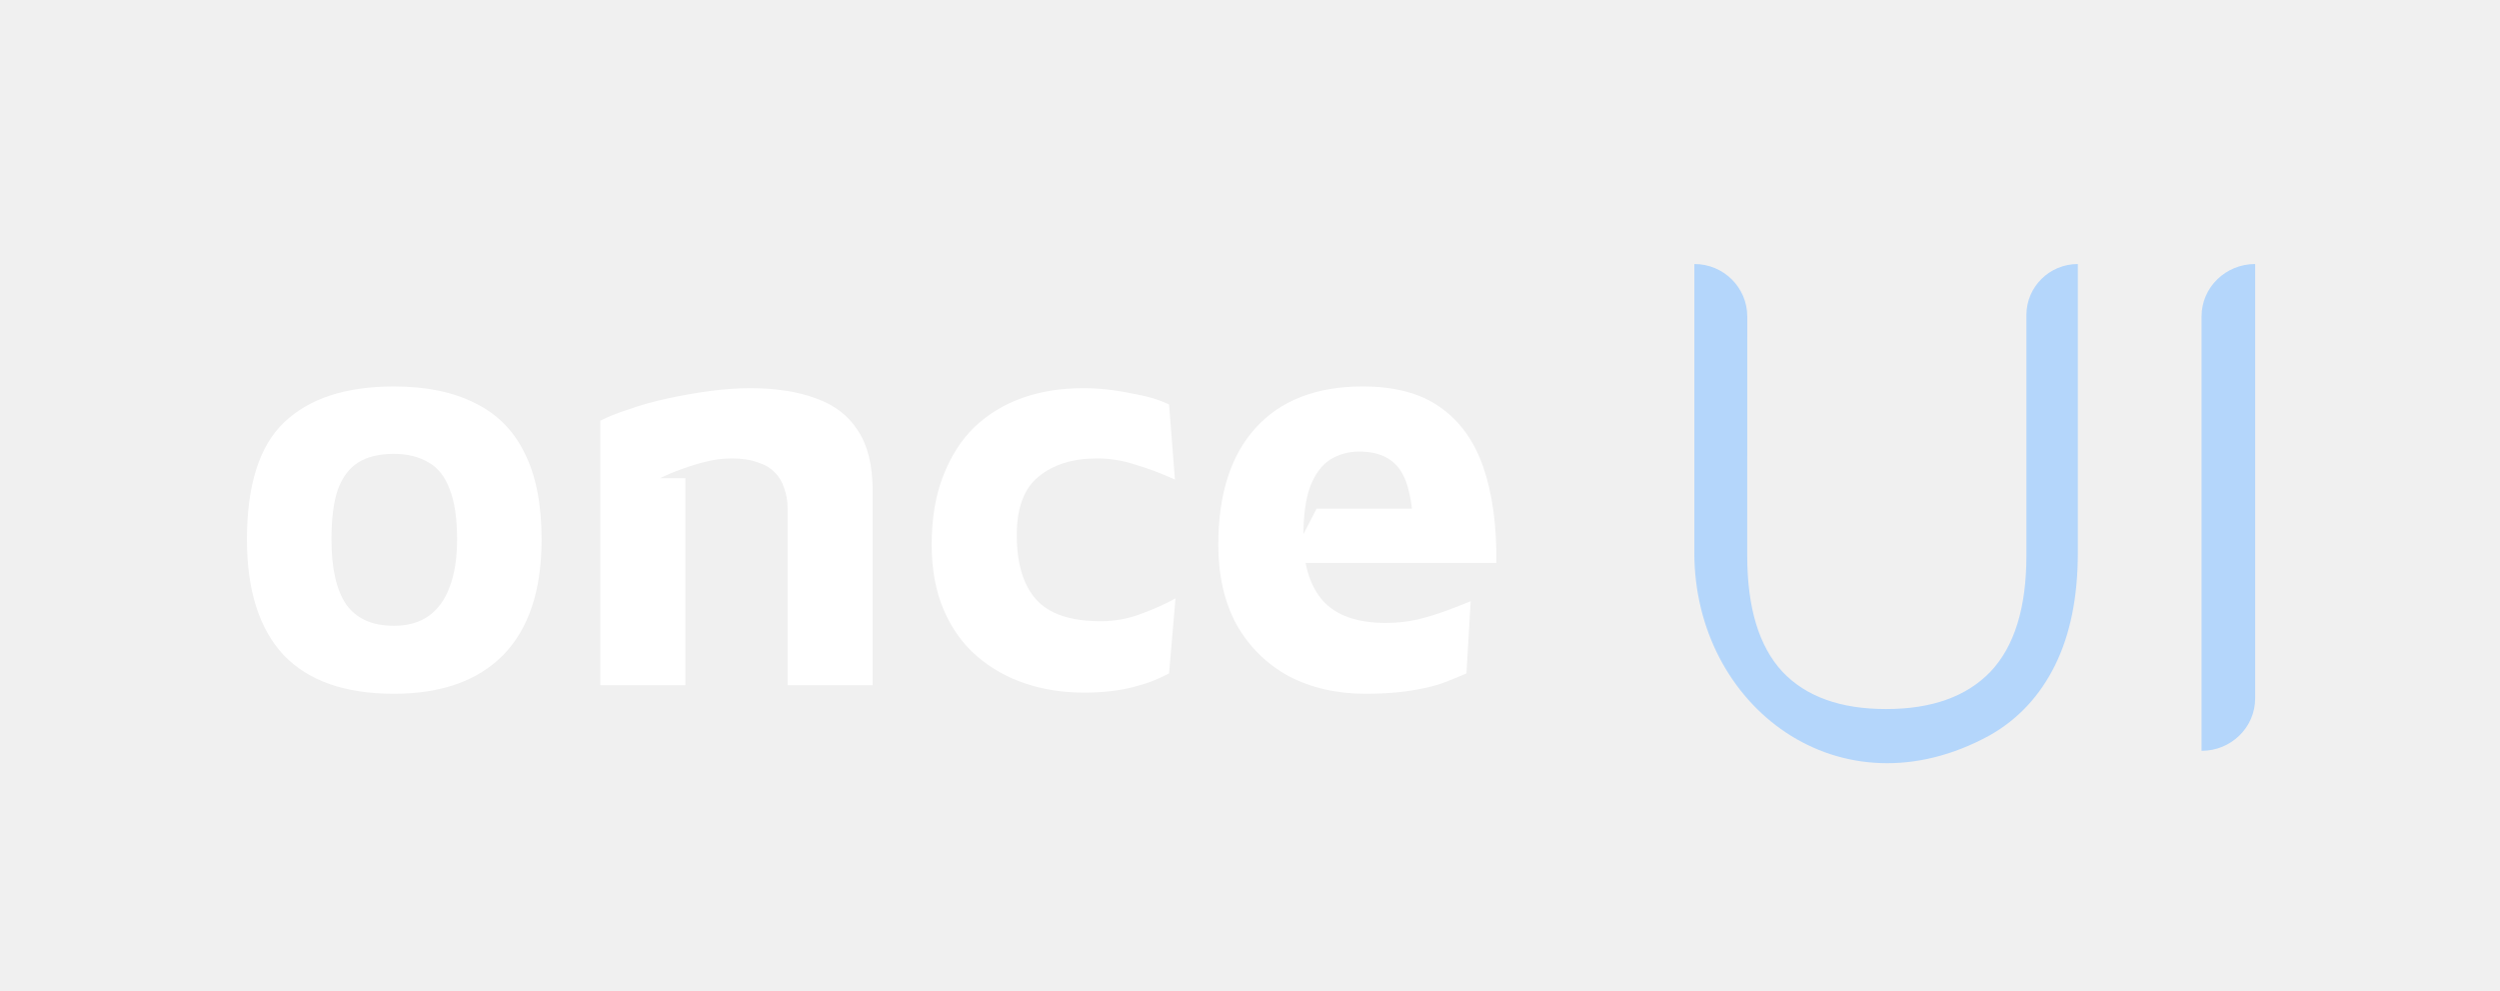
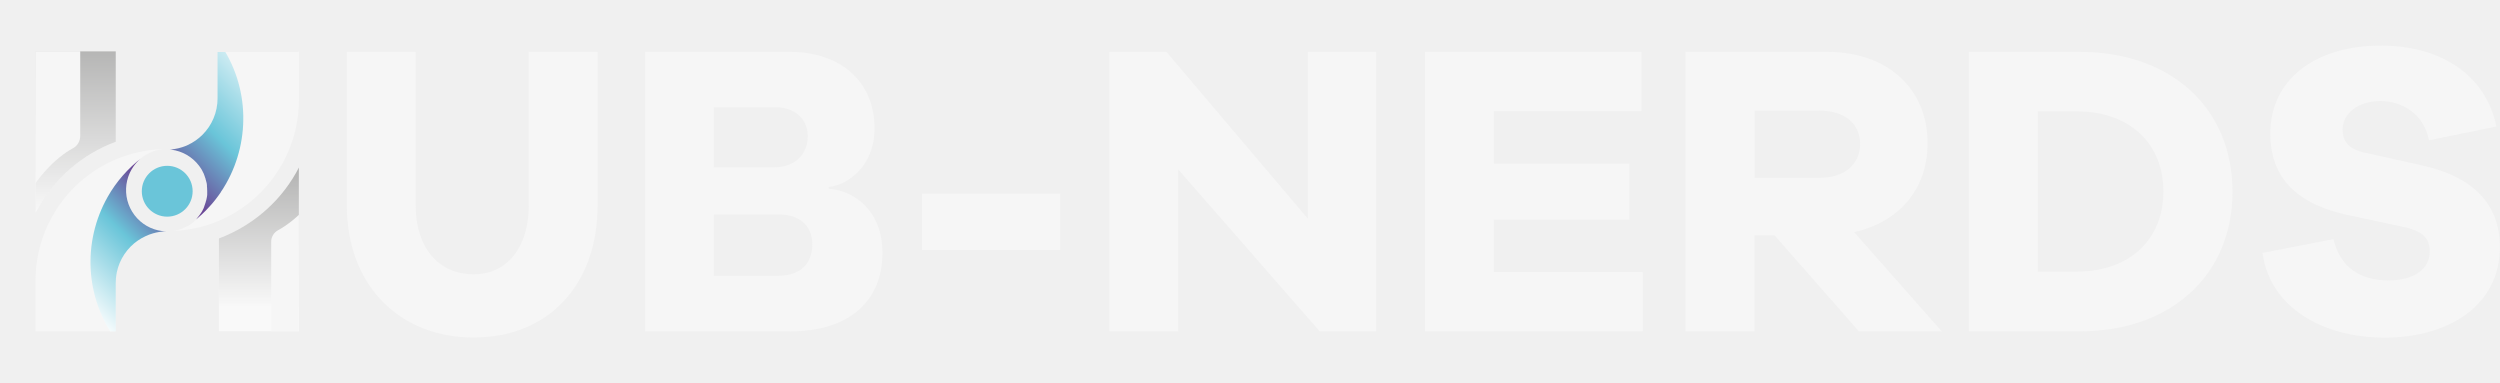
- <svg xmlns="http://www.w3.org/2000/svg" width="606" height="240" viewBox="0 0 606 240" fill="none">
-   <path d="M95.471 168.17C83.656 168.17 74.748 165.031 68.748 158.754C62.841 152.385 59.887 143.062 59.887 130.785C59.887 117.585 62.887 108.123 68.887 102.4C74.979 96.585 83.841 93.677 95.471 93.677C103.317 93.677 109.871 95.016 115.133 97.693C120.487 100.277 124.502 104.293 127.179 109.739C129.948 115.185 131.333 122.2 131.333 130.785C131.333 143.062 128.241 152.385 122.056 158.754C115.871 165.031 107.01 168.17 95.471 168.17ZM95.471 151.693C98.887 151.693 101.702 150.908 103.917 149.339C106.225 147.677 107.933 145.323 109.041 142.277C110.241 139.139 110.841 135.308 110.841 130.785C110.841 125.616 110.241 121.554 109.041 118.6C107.933 115.554 106.225 113.385 103.917 112.093C101.61 110.708 98.794 110.016 95.471 110.016C91.964 110.016 89.102 110.708 86.887 112.093C84.671 113.477 83.01 115.693 81.902 118.739C80.887 121.693 80.379 125.708 80.379 130.785C80.379 137.8 81.579 143.062 83.979 146.57C86.471 149.985 90.302 151.693 95.471 151.693Z" fill="white" />
-   <path d="M145.573 101.985C147.327 101.062 149.634 100.139 152.496 99.216C155.357 98.2 158.496 97.323 161.911 96.585C165.327 95.847 168.742 95.246 172.157 94.785C175.665 94.323 178.896 94.093 181.85 94.093C188.127 94.093 193.48 94.923 197.911 96.585C202.342 98.154 205.711 100.739 208.019 104.339C210.419 107.939 211.619 112.831 211.619 119.016V166.093H190.988V123.17C190.988 121.416 190.711 119.8 190.157 118.323C189.696 116.846 188.957 115.6 187.942 114.585C186.927 113.477 185.542 112.646 183.788 112.093C182.034 111.446 179.911 111.123 177.419 111.123C175.296 111.123 173.173 111.4 171.05 111.954C168.067 112.602 162.716 114.555 160.032 115.923H166.204V166.093H145.573V101.985Z" fill="white" />
-   <path d="M262.763 167.893C257.779 167.893 253.071 167.154 248.64 165.677C244.209 164.2 240.286 161.985 236.871 159.031C233.455 156.077 230.779 152.339 228.84 147.816C226.902 143.293 225.932 138.031 225.932 132.031C225.932 125.662 226.855 120.123 228.702 115.416C230.548 110.616 233.086 106.646 236.317 103.508C239.64 100.37 243.517 98.016 247.948 96.447C252.379 94.877 257.271 94.093 262.625 94.093C266.409 94.093 270.286 94.508 274.255 95.339C278.317 96.077 280.448 96.654 283.494 98.039L284.917 116.246C281.686 114.77 278.502 113.57 275.363 112.646C272.317 111.631 269.179 111.123 265.948 111.123C260.132 111.123 255.425 112.6 251.825 115.554C248.317 118.416 246.563 123.123 246.563 129.677C246.563 136.6 248.132 141.816 251.271 145.323C254.409 148.831 259.625 150.585 266.917 150.585C270.332 150.585 273.609 149.985 276.748 148.785C279.979 147.585 282.748 146.339 285.055 145.046L283.494 163.231C280.263 164.893 278.455 165.585 274.948 166.508C271.44 167.431 267.379 167.893 262.763 167.893Z" fill="white" />
-   <path d="M331.157 168.17C324.141 168.17 317.91 166.739 312.464 163.877C307.11 160.923 302.91 156.77 299.864 151.416C296.91 145.97 295.434 139.508 295.434 132.031C295.434 119.846 298.434 110.431 304.434 103.785C310.526 97.046 319.203 93.677 330.464 93.677C338.218 93.677 344.449 95.339 349.157 98.662C353.957 101.985 357.464 106.831 359.68 113.2C361.895 119.57 362.957 127.323 362.864 136.462H309.557L307.341 123.308H316.466L315.5 126.5L316.068 129.5L319.263 123.308H345.834L342.787 129.816C342.695 122.339 341.634 117.077 339.603 114.031C337.572 110.985 334.249 109.462 329.634 109.462C327.049 109.462 324.695 110.108 322.572 111.4C320.541 112.693 318.926 114.862 317.726 117.908C316.618 120.862 316.064 124.97 316.064 130.231C316.064 136.877 317.634 142 320.772 145.6C324.003 149.2 329.126 151 336.141 151C338.726 151 341.264 150.723 343.757 150.17C346.341 149.523 348.741 148.785 350.957 147.954C353.172 147.123 355.064 146.385 356.634 145.739L355.609 163.231C352.286 164.616 349.572 165.954 345.418 166.785C341.357 167.708 336.603 168.17 331.157 168.17Z" fill="white" />
-   <path d="M410.87 133.968L410.882 133.969V64C417.964 64 423.708 69.69 423.708 76.708L423.696 134.676C423.696 147.312 426.546 156.7 432.248 162.84C437.95 168.863 446.321 171.874 457.367 171.874C468.413 171.874 476.851 168.863 482.667 162.84C488.49 156.7 491.401 147.312 491.401 134.676V76.355C491.401 69.531 496.982 64 503.87 64V133.968C503.87 144.714 502.03 153.807 498.35 161.246C494.664 168.686 489.38 174.354 482.492 178.251C446.224 198.143 410.87 171.28 410.87 133.968Z" fill="#B4D6FB" />
-   <path d="M533.87 76.692V182C541.051 182 546.87 176.318 546.87 169.308V64C539.689 64 533.87 69.682 533.87 76.692Z" fill="#B4D6FB" />
+ <svg xmlns="http://www.w3.org/2000/svg" xmlns:xlink="http://www.w3.org/1999/xlink" id="Capa_2" data-name="Capa 2" viewBox="0 0 195.7 29.92">
+   <defs>
+     <style>
+       .cls-1 {
+         fill: none;
+       }
+ 
+       .cls-2 {
+         fill: #6ac5d9;
+       }
+ 
+       .cls-3 {
+         fill: #f6f6f6;
+       }
+ 
+       .cls-4 {
+         clip-path: url(#clippath-1);
+       }
+ 
+       .cls-5 {
+         clip-path: url(#clippath-3);
+       }
+ 
+       .cls-6 {
+         clip-path: url(#clippath-2);
+       }
+ 
+       .cls-7 {
+         fill: url(#Degradado_sin_nombre_202);
+       }
+ 
+       .cls-8 {
+         fill: url(#Degradado_sin_nombre_8-2);
+       }
+ 
+       .cls-9 {
+         fill: url(#Degradado_sin_nombre_8);
+       }
+ 
+       .cls-10 {
+         opacity: .37;
+       }
+ 
+       .cls-11 {
+         opacity: .3;
+       }
+ 
+       .cls-12 {
+         fill: url(#Degradado_sin_nombre_202-2);
+       }
+ 
+       .cls-13 {
+         clip-path: url(#clippath);
+       }
+     </style>
+     <clipPath id="clippath">
+       <path class="cls-1" d="M13.09,18.11c-.16,0-.32,0-.48.03-.05,0-.11.01-.16.02-.16.03-.32.06-.48.11-.2.06-.4.13-.58.22-.43.2-.82.47-1.15.8-.73.73-1.18,1.74-1.18,2.85v3.8H2.78v-3.97c0-.69.07-1.37.2-2.03.05-.25.11-.5.18-.75h0c.85-3.03,3.04-5.5,5.9-6.72.18-.08.36-.15.54-.21.23-.08.46-.16.7-.22.01,0,.02,0,.04-.01.47-.13.96-.23,1.46-.29.08-.01.17-.02.26-.03.13-.01.26-.02.39-.03.21-.01.42-.02.64-.02-.22,0-.43.02-.64.06-.22.04-.42.11-.62.19-1.15.49-1.96,1.63-1.96,2.97s.88,2.57,2.11,3.03c.2.07.41.13.63.16.16.02.31.04.48.04Z" />
+     </clipPath>
+     <linearGradient id="Degradado_sin_nombre_202" data-name="Degradado sin nombre 202" x1="15.87" y1="17.14" x2="7.55" y2="25.47" gradientUnits="userSpaceOnUse">
+       <stop offset=".08" stop-color="#6a4696" />
+       <stop offset=".44" stop-color="#6ac5d9" />
+       <stop offset="1" stop-color="#fff" />
+     </linearGradient>
+     <clipPath id="clippath-1">
+       <path class="cls-1" d="M23.4,4.01v3.79c0,.69-.07,1.37-.2,2.03-.05.25-.11.5-.18.75-.85,3.03-3.04,5.5-5.9,6.72-.15.06-.3.12-.45.18-.03.01-.06.02-.09.03-.02,0-.04.01-.06.02,0,0-.01,0-.02,0-.05.02-.1.03-.14.05-.16.05-.32.1-.48.15-.01,0-.02,0-.04.01-.03.01-.07.02-.1.03-.08.02-.16.04-.24.06-.08.02-.16.04-.24.05-.09.02-.18.04-.26.05-.2.04-.41.07-.62.09-.08.01-.16.02-.25.03-.13.01-.26.02-.4.03-.16.01-.32.02-.48.02.04,0,.08,0,.12,0,.01,0,.03,0,.04,0,.1-.01.21-.03.31-.05,0,0,0,0,.01,0,.03,0,.06-.01.09-.02.02,0,.05-.01.07-.02.05-.01.09-.02.14-.04h0c.06-.02.12-.04.18-.06.04-.01.08-.03.11-.04,0,0,0,0,0,0,0,0,0,0,0,0,.04-.02.07-.03.11-.05.03-.02.07-.03.1-.05,0,0,.02,0,.03-.01,0,0,0,0,0,0,.03-.02.06-.03.09-.05,0,0,0,0,.01,0,0,0,0,0,.01,0,.03-.02.07-.04.1-.06.06-.04.11-.07.17-.11.03-.02.06-.05.1-.07,0,0,0,0,0,0,.03-.02.05-.04.08-.07.02-.02.04-.03.06-.05h0s0,0,0,0c.03-.03.07-.06.1-.1.03-.03.07-.07.1-.11h0s.04-.04.05-.06c0,0,0,0,0,0,.01-.01.02-.03.03-.04.02-.02.04-.05.06-.08.01-.02.02-.03.04-.05.02-.02.04-.05.05-.07h0s.03-.04.04-.06c.02-.02.03-.05.05-.07.01-.02.02-.03.03-.05.02-.03.04-.06.06-.09,0-.01.02-.03.02-.04.02-.03.03-.05.05-.08.02-.04.04-.08.06-.13.02-.03.03-.07.04-.1.02-.03.03-.07.04-.1,0-.02.01-.03.02-.05.01-.03.02-.06.03-.09.01-.04.03-.08.04-.12.01-.04.02-.07.03-.11,0-.02.01-.04.02-.06.01-.04.02-.08.03-.13.01-.05.02-.1.03-.15,0-.05.01-.1.02-.15,0-.04,0-.08,0-.12,0-.02,0-.05,0-.07,0-.04,0-.09,0-.13,0-1.33-.81-2.48-1.96-2.97-.2-.08-.41-.15-.62-.19-.21-.04-.42-.06-.64-.06.22,0,.43-.02.64-.05h0c.22-.03.43-.09.63-.15.15-.05.29-.1.43-.17.43-.2.82-.47,1.15-.8.73-.73,1.18-1.74,1.18-2.85v-3.63h6.28Z" />
+     </clipPath>
+     <linearGradient id="Degradado_sin_nombre_202-2" data-name="Degradado sin nombre 202" x1="10.38" y1="12.64" x2="20.13" y2="2.89" xlink:href="#Degradado_sin_nombre_202" />
+     <clipPath id="clippath-2">
+       <path class="cls-1" d="M9.07,4.01v7.08c-.17.06-.34.13-.5.2-2.55,1.08-4.56,3-5.78,5.36V4.01h6.28Z" />
+     </clipPath>
+     <linearGradient id="Degradado_sin_nombre_8" data-name="Degradado sin nombre 8" x1="5.93" y1="16.82" x2="5.93" y2="4.03" gradientUnits="userSpaceOnUse">
+       <stop offset="0" stop-color="#fff" />
+       <stop offset="1" stop-color="#1d1d1b" />
+     </linearGradient>
+     <clipPath id="clippath-3">
+       <path class="cls-1" d="M23.4,13.11v12.82h-6.28v-7.26c.16-.06.33-.12.5-.2,2.55-1.09,4.57-3,5.78-5.36Z" />
+     </clipPath>
+     <linearGradient id="Degradado_sin_nombre_8-2" data-name="Degradado sin nombre 8" x1="20.26" y1="24.07" x2="20.26" y2="11.12" xlink:href="#Degradado_sin_nombre_8" />
+   </defs>
+   <g id="Capa_1-2" data-name="Capa 1">
+     <g>
+       <g>
+         <g>
+           <g class="cls-13">
+             <g>
+               <path class="cls-3" d="M13.09,18.11c-1.11,0-2.12.45-2.85,1.18-.73.73-1.18,1.74-1.18,2.85v3.8H2.78v-3.97c0-4.26,2.59-7.93,6.28-9.49,1.24-.52,2.59-.81,4.02-.81-1.78,0-3.22,1.44-3.22,3.22s1.44,3.22,3.22,3.22Z" />
+               <path class="cls-7" d="M15.05,17.45c-.88.68-1.41,1.64-1.55,2.66-.14,1.02.12,2.09.79,2.98l2.31,3.02-4.99,3.81-2.41-3.15c-2.59-3.39-2.75-7.87-.77-11.36.66-1.17,1.57-2.22,2.7-3.09-1.41,1.08-1.68,3.1-.6,4.52s3.1,1.69,4.52.61Z" />
+             </g>
+           </g>
+           <g class="cls-4">
+             <g>
+               <path class="cls-3" d="M23.4,4.01v3.79c0,4.26-2.59,7.93-6.28,9.49-.15.06-.3.12-.45.18-.05.02-.1.04-.15.05,0,0-.01,0-.02,0-.05.02-.1.03-.14.05-.2.07-.41.13-.62.19-.08.02-.16.04-.24.06-.08.02-.16.04-.24.05-.09.02-.18.04-.26.05-.56.1-1.14.16-1.74.17.04,0,.08,0,.12,0,.01,0,.03,0,.04,0,.11-.01.22-.03.32-.05.03,0,.06-.01.09-.02.02,0,.05-.01.07-.02.05-.01.09-.02.14-.04h0c.06-.02.12-.04.18-.06.04-.01.08-.03.11-.04,0,0,0,0,0,0,.04-.02.08-.03.12-.05.03-.02.07-.03.1-.05,0,0,.02,0,.03-.01,0,0,0,0,0,0,.03-.02.06-.03.09-.05,0,0,0,0,.01,0,0,0,0,0,.01,0,.03-.02.07-.04.1-.06.06-.04.11-.07.17-.11.03-.02.06-.05.1-.07,0,0,0,0,0,0,.03-.02.05-.04.08-.07.02-.02.04-.03.06-.05h0s0,0,0,0c.03-.03.07-.06.1-.1.03-.03.07-.07.1-.11h0s.04-.04.05-.06c0,0,0,0,0,0,.01-.01.02-.03.03-.04.02-.02.04-.05.06-.08.01-.02.02-.03.04-.05.02-.02.04-.05.05-.07h0s.03-.04.04-.06c.02-.02.03-.05.05-.07.01-.02.02-.03.03-.05.02-.03.04-.06.06-.09,0-.01.02-.03.02-.04.02-.03.03-.05.05-.08.02-.04.04-.08.06-.13.02-.03.03-.07.04-.1.02-.03.03-.07.04-.1,0-.02.01-.03.02-.05.01-.03.02-.06.03-.09.01-.04.03-.08.04-.12.01-.04.02-.07.03-.11,0-.02.01-.04.02-.06.01-.04.02-.08.03-.13.01-.05.02-.1.03-.15,0-.05.01-.1.02-.15,0-.04,0-.08,0-.12,0-.02,0-.05,0-.07,0-.04,0-.09,0-.13,0-1.78-1.44-3.22-3.22-3.22,1.11,0,2.12-.45,2.85-1.18.73-.73,1.18-1.74,1.18-2.85v-3.63h6.28Z" />
+               <path class="cls-12" d="M14.63,0l2.3,3.01c2.59,3.39,2.75,7.87.77,11.36-.08.14-.16.28-.25.42-.03.05-.06.09-.09.13,0,0,0,.01-.01.02-.03.04-.06.08-.08.13-.12.18-.25.35-.38.52-.05.06-.1.13-.15.19-.05.06-.1.13-.16.19-.06.07-.12.13-.18.2-.38.43-.81.82-1.27,1.19.03-.03.06-.05.09-.08.01,0,.02-.02.03-.03.08-.07.16-.15.22-.23.02-.02.04-.05.06-.07.02-.02.03-.04.05-.06.03-.04.06-.07.08-.11h0c.04-.05.07-.11.11-.16.02-.03.04-.07.06-.1,0,0,0,0,0,0,.02-.04.04-.08.06-.12.02-.03.03-.07.05-.1,0,0,0-.02.01-.03,0,0,0,0,0,0,.02-.03.03-.06.04-.1,0,0,0-.01,0-.02,0,0,0,0,0-.01.02-.04.03-.07.04-.11.02-.06.04-.13.06-.19.01-.04.02-.08.03-.12,0,0,0,0,0,0,0-.03.02-.07.02-.1,0-.02.01-.05.02-.08h0s0-.01,0-.01c0-.05.02-.09.02-.14,0-.05.01-.1.02-.15h0s0-.05,0-.08c0,0,0,0,0,0,0-.02,0-.03,0-.05,0-.03,0-.07,0-.1,0-.02,0-.04,0-.06,0-.03,0-.06,0-.09h0s0-.05,0-.07c0-.03,0-.06,0-.09,0-.02,0-.04,0-.05,0-.04,0-.07,0-.1,0-.02,0-.03,0-.05,0-.03,0-.06-.01-.09,0-.05-.02-.09-.03-.14,0-.03-.02-.07-.03-.11,0-.04-.02-.07-.03-.11,0-.02,0-.03-.01-.05,0-.03-.02-.06-.03-.09-.01-.04-.03-.08-.04-.12-.01-.04-.03-.07-.04-.11,0-.02-.02-.04-.02-.06-.02-.04-.04-.08-.06-.12-.02-.05-.05-.09-.07-.14-.02-.04-.05-.09-.07-.13-.02-.04-.04-.07-.07-.1-.01-.02-.03-.04-.04-.06-.03-.04-.05-.07-.08-.11-1.08-1.41-3.1-1.69-4.52-.61.88-.67,1.41-1.64,1.55-2.66.14-1.02-.12-2.09-.79-2.98l-2.2-2.88L14.63,0Z" />
+             </g>
+           </g>
+           <g class="cls-6">
+             <g>
+               <path class="cls-3" d="M9.07,4.01v7.91c-2.97,1.2-5.3,3.68-6.28,6.75V4.01h6.28Z" />
+               <g class="cls-11">
+                 <path class="cls-9" d="M9.07,4.01v7.91c-2.97,1.2-5.3,3.68-6.28,6.75V4.01h6.28Z" />
+               </g>
+               <path class="cls-3" d="M6.28,1.75v8.89c0,.4-.21.77-.56.96-2.81,1.53-5.72,6.06-5.72,11.65V1.75h6.28Z" />
+             </g>
+           </g>
+           <g class="cls-5">
+             <g>
+               <path class="cls-3" d="M23.4,11.09v14.84h-6.28v-8.09c2.97-1.2,5.3-3.67,6.28-6.75Z" />
+               <g class="cls-10">
+                 <path class="cls-8" d="M23.4,11.09v14.84h-6.28v-8.09c2.97-1.2,5.3-3.67,6.28-6.75Z" />
+               </g>
+               <path class="cls-3" d="M27.51,8.65v17.72h-6.28v-7.45c0-.38.21-.72.54-.9,2.82-1.53,5.74-6.1,5.74-9.37Z" />
+             </g>
+           </g>
+         </g>
+         <circle class="cls-2" cx="13.09" cy="14.97" r="1.99" />
+       </g>
+       <g>
+         <path class="cls-3" d="M46.78,16.07c0,6.27-3.89,10.35-9.7,10.35s-9.93-4.08-9.93-10.35V4.06h5.39v12.02c0,3.33,1.8,5.39,4.54,5.39,2.58,0,4.31-2.06,4.31-5.39V4.06h5.39v12.02Z" />
+         <path class="cls-3" d="M64.87,14.77c2.02.16,4.21,1.73,4.21,5.03,0,3.62-2.45,6.14-7.22,6.14h-11.36V4.06h11.33c4.02,0,6.63,2.38,6.63,5.98,0,3-2.12,4.44-3.59,4.6v.13ZM55.89,13.1h4.7c1.6,0,2.64-.98,2.64-2.45,0-1.37-1.08-2.25-2.45-2.25h-4.9v4.7ZM60.91,21.59c1.73,0,2.68-.95,2.68-2.45s-1.04-2.35-2.58-2.35h-5.13v4.8h5.03Z" />
+         <path class="cls-3" d="M72.18,19.57v-4.41h10.81v4.41h-10.81Z" />
+         <path class="cls-3" d="M107.74,25.93h-4.44l-11.07-12.67v12.67h-5.39V4.06h4.47l11.07,13.06V4.06h5.35v21.88Z" />
+         <path class="cls-3" d="M128.6,25.93h-17.05V4.06h16.95v4.64h-11.56v4.11h10.61v4.38h-10.61v4.11h11.66v4.64Z" />
+         <path class="cls-3" d="M145.51,25.93l-6.6-7.51h-1.57v7.51h-5.39V4.06h11.07c4.73,0,7.87,2.87,7.87,7.15,0,3.59-2.22,6.17-5.75,6.96l6.86,7.77h-6.5ZM142.44,13.92c1.93,0,3.17-1.04,3.17-2.65s-1.24-2.61-3.17-2.61h-5.09v5.26h5.09Z" />
+         <path class="cls-3" d="M162.78,4.06c7.22,0,11.98,4.44,11.98,10.94s-4.77,10.94-11.98,10.94h-8.65V4.06h8.65ZM162.59,21.26c4.08,0,6.76-2.48,6.76-6.27s-2.68-6.27-6.76-6.27h-3.07v12.54h3.07Z" />
+         <path class="cls-3" d="M195.43,9.9l-5.29,1.08c-.39-2.06-2.09-3.07-3.82-3.07s-2.94.98-2.94,2.22c0,.88.39,1.53,1.76,1.83l4.54,1.01c3.79.85,6.01,2.91,6.01,6.37,0,4.67-4.15,7.09-9.01,7.09s-8.98-2.35-9.57-6.63l5.55-1.08c.55,2.25,2.12,3.23,4.31,3.23,2.02,0,3.23-.91,3.23-2.25,0-.98-.46-1.6-2.03-1.93l-4.57-.98c-3.13-.72-5.88-2.35-5.88-6.33,0-4.25,3.53-6.89,8.65-6.89,4.77,0,8.23,2.35,9.05,6.33Z" />
+       </g>
+     </g>
+   </g>
</svg>
